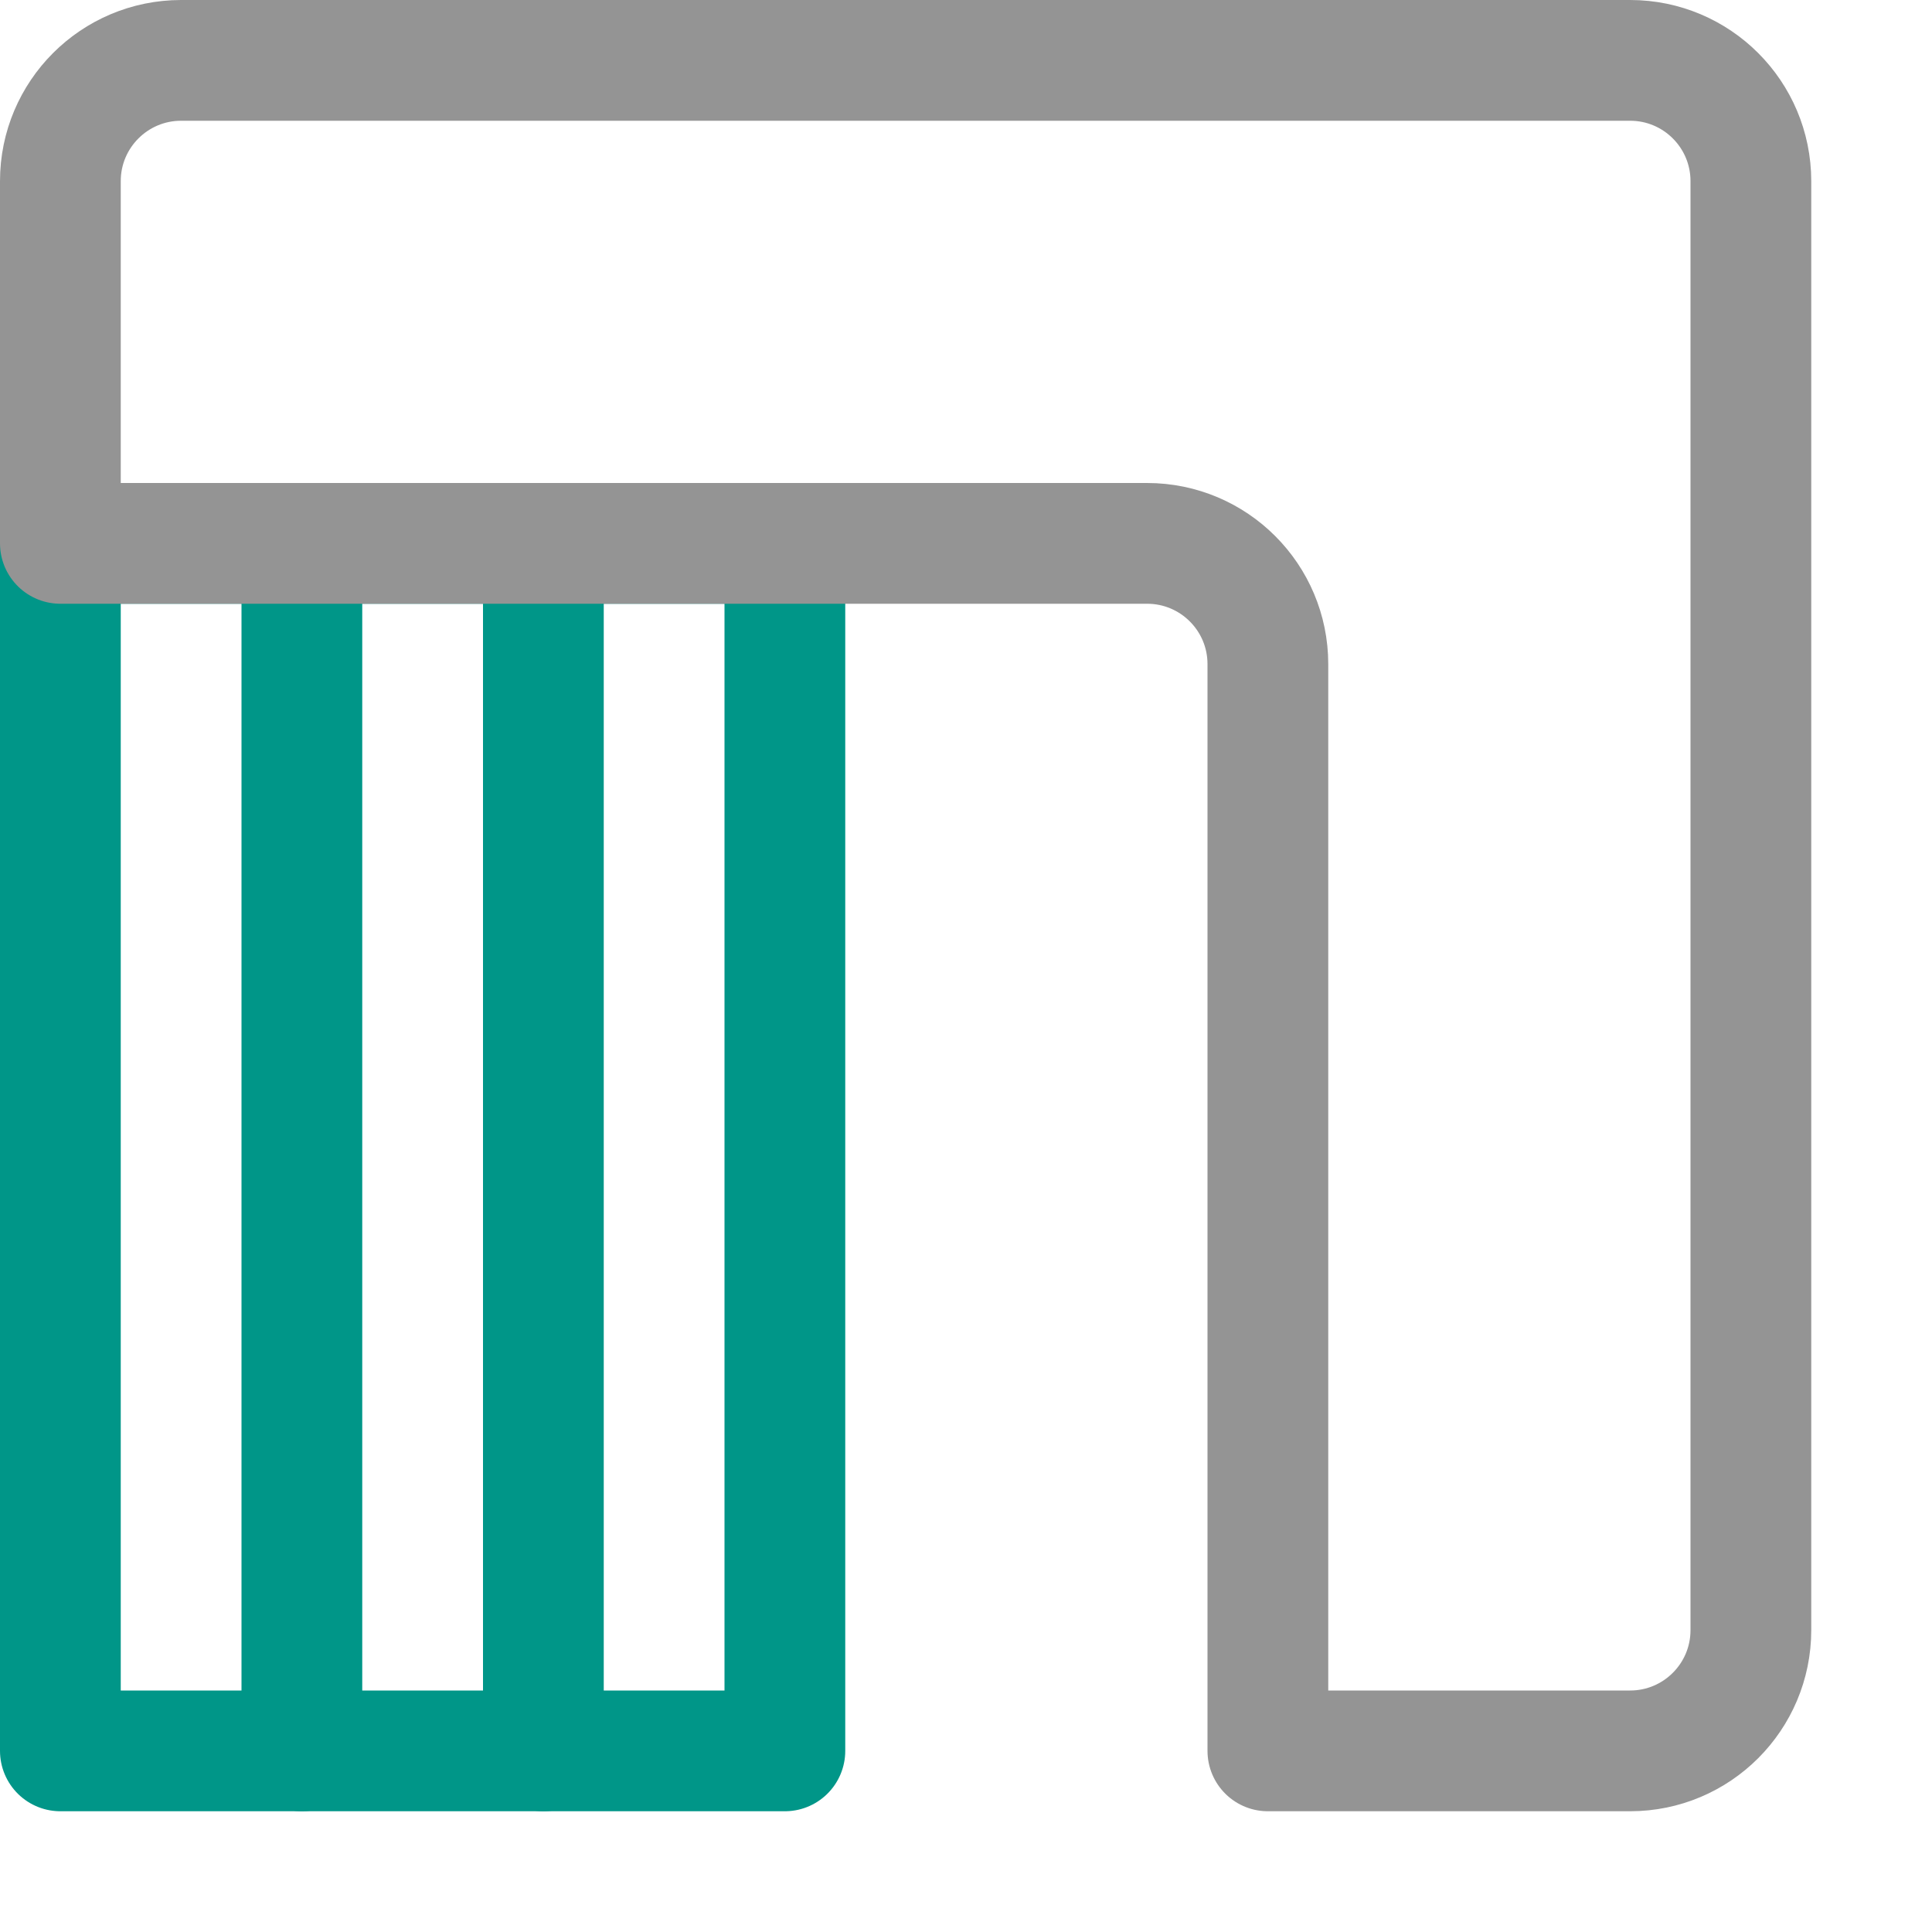
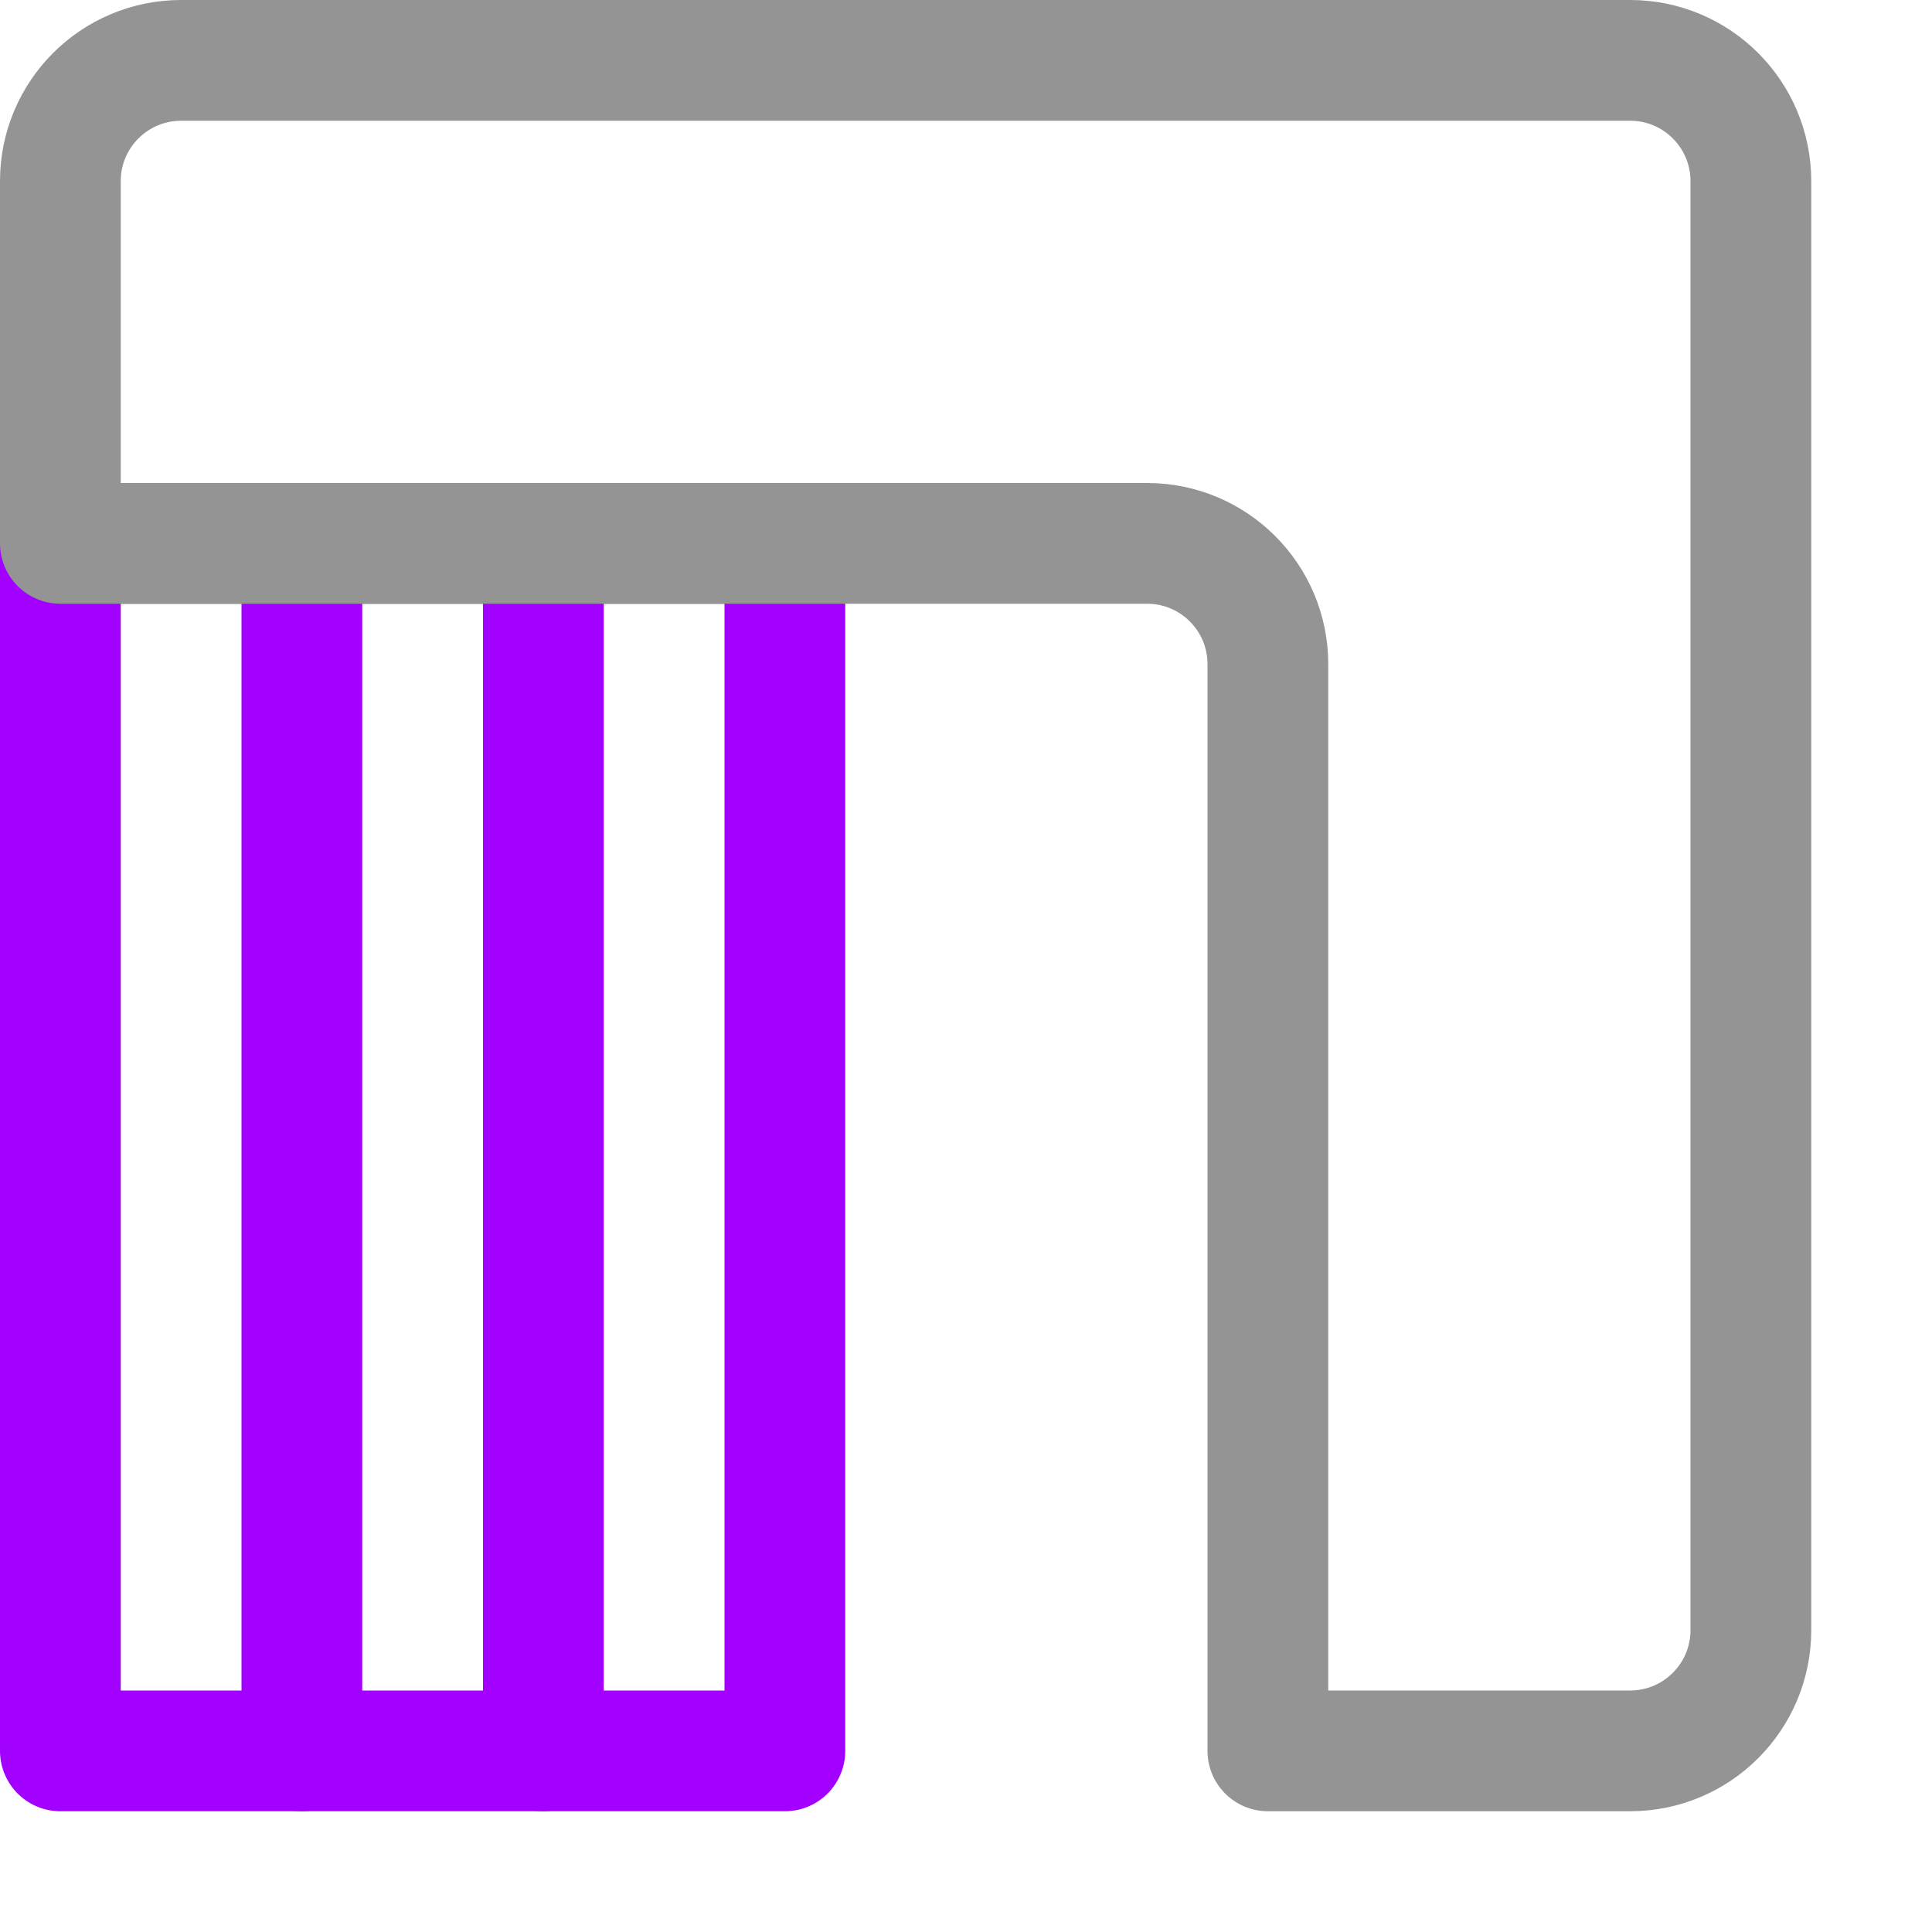
<svg xmlns="http://www.w3.org/2000/svg" width="16" height="16" viewBox="0 0 16 16">
-   <line x1="2.5" y1="4.5" x2="2.5" y2="14.5" style="fill:none;stroke:#009688;stroke-linecap:round;stroke-linejoin:round" />
-   <line x1="4.5" y1="4.5" x2="4.5" y2="14.5" style="fill:none;stroke:#009688;stroke-linecap:round;stroke-linejoin:round" />
-   <rect x="0.5" y="4.5" width="6" height="10" style="fill:none;stroke:#009688;stroke-linecap:round;stroke-linejoin:round" />
+   <line x1="2.5" y1="4.5" x2="2.5" y2="14.5" style="fill:none;stroke:#A200FF;stroke-linecap:round;stroke-linejoin:round" />
+   <line x1="4.5" y1="4.5" x2="4.5" y2="14.5" style="fill:none;stroke:#A200FF;stroke-linecap:round;stroke-linejoin:round" />
+   <rect x="0.5" y="4.5" width="6" height="10" style="fill:none;stroke:#A200FF;stroke-linecap:round;stroke-linejoin:round" />
  <path d="M13.5.5H1.5a1,1,0,0,0-1,1v3h9a1,1,0,0,1,1,1v9h3a1,1,0,0,0,1-1V1.5A1,1,0,0,0,13.5.5Z" style="fill:none;stroke:#949494;stroke-linecap:square;stroke-linejoin:round" />
</svg>
